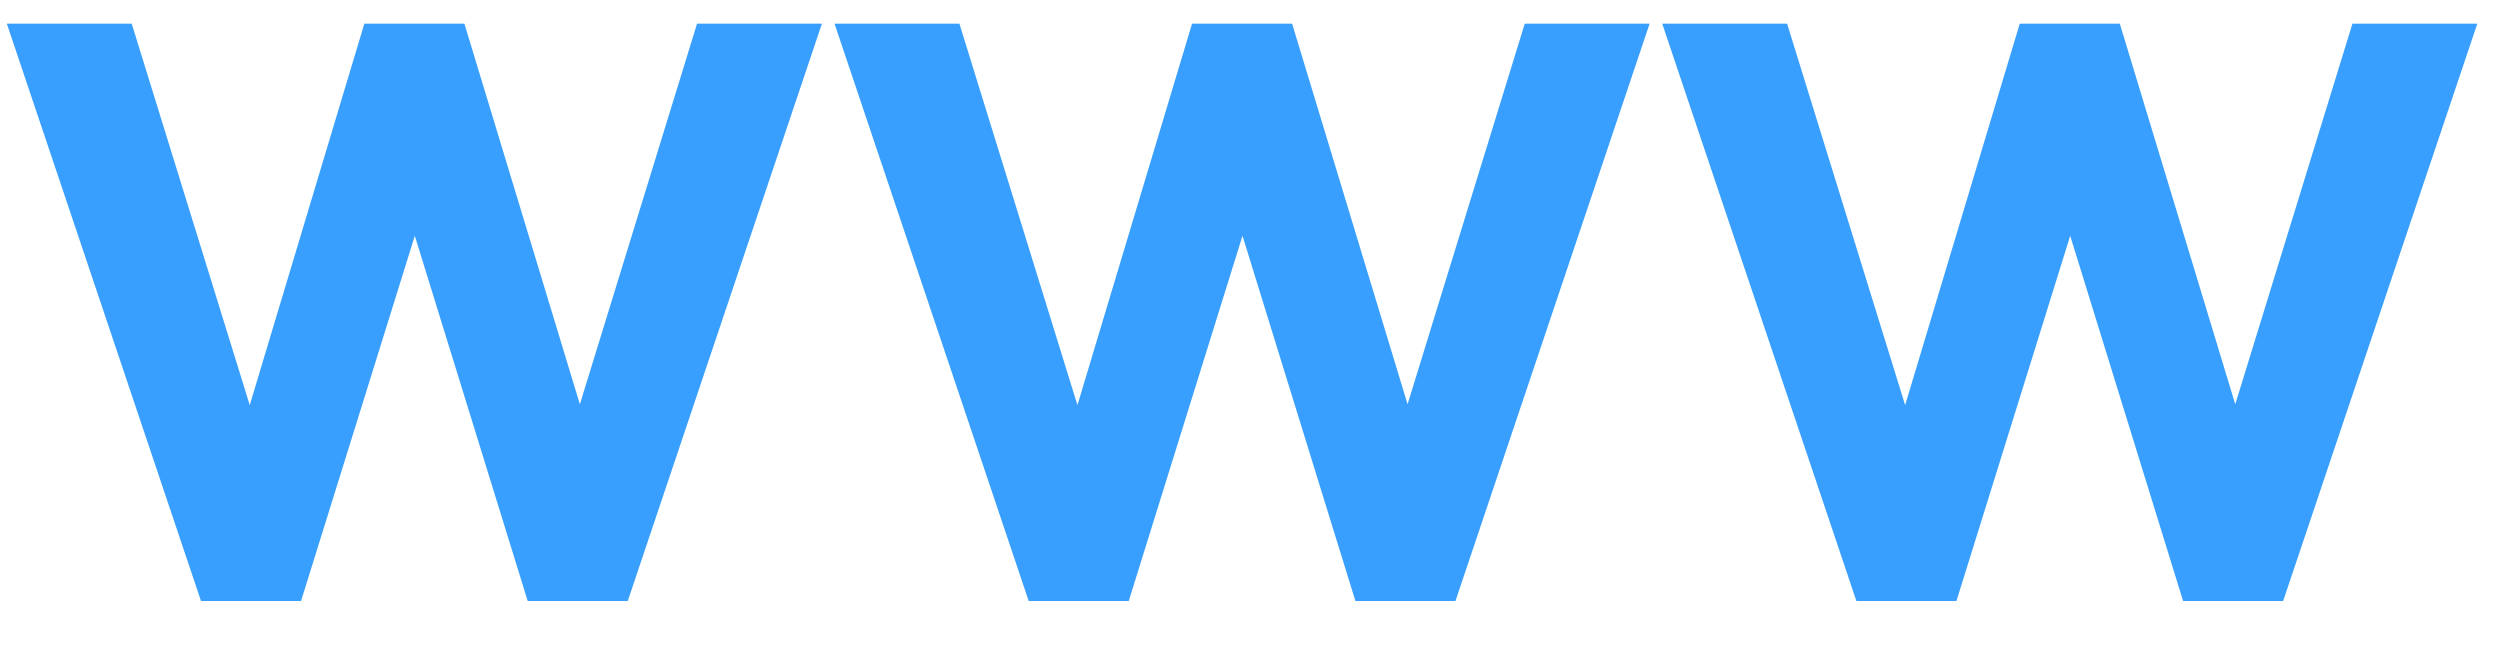
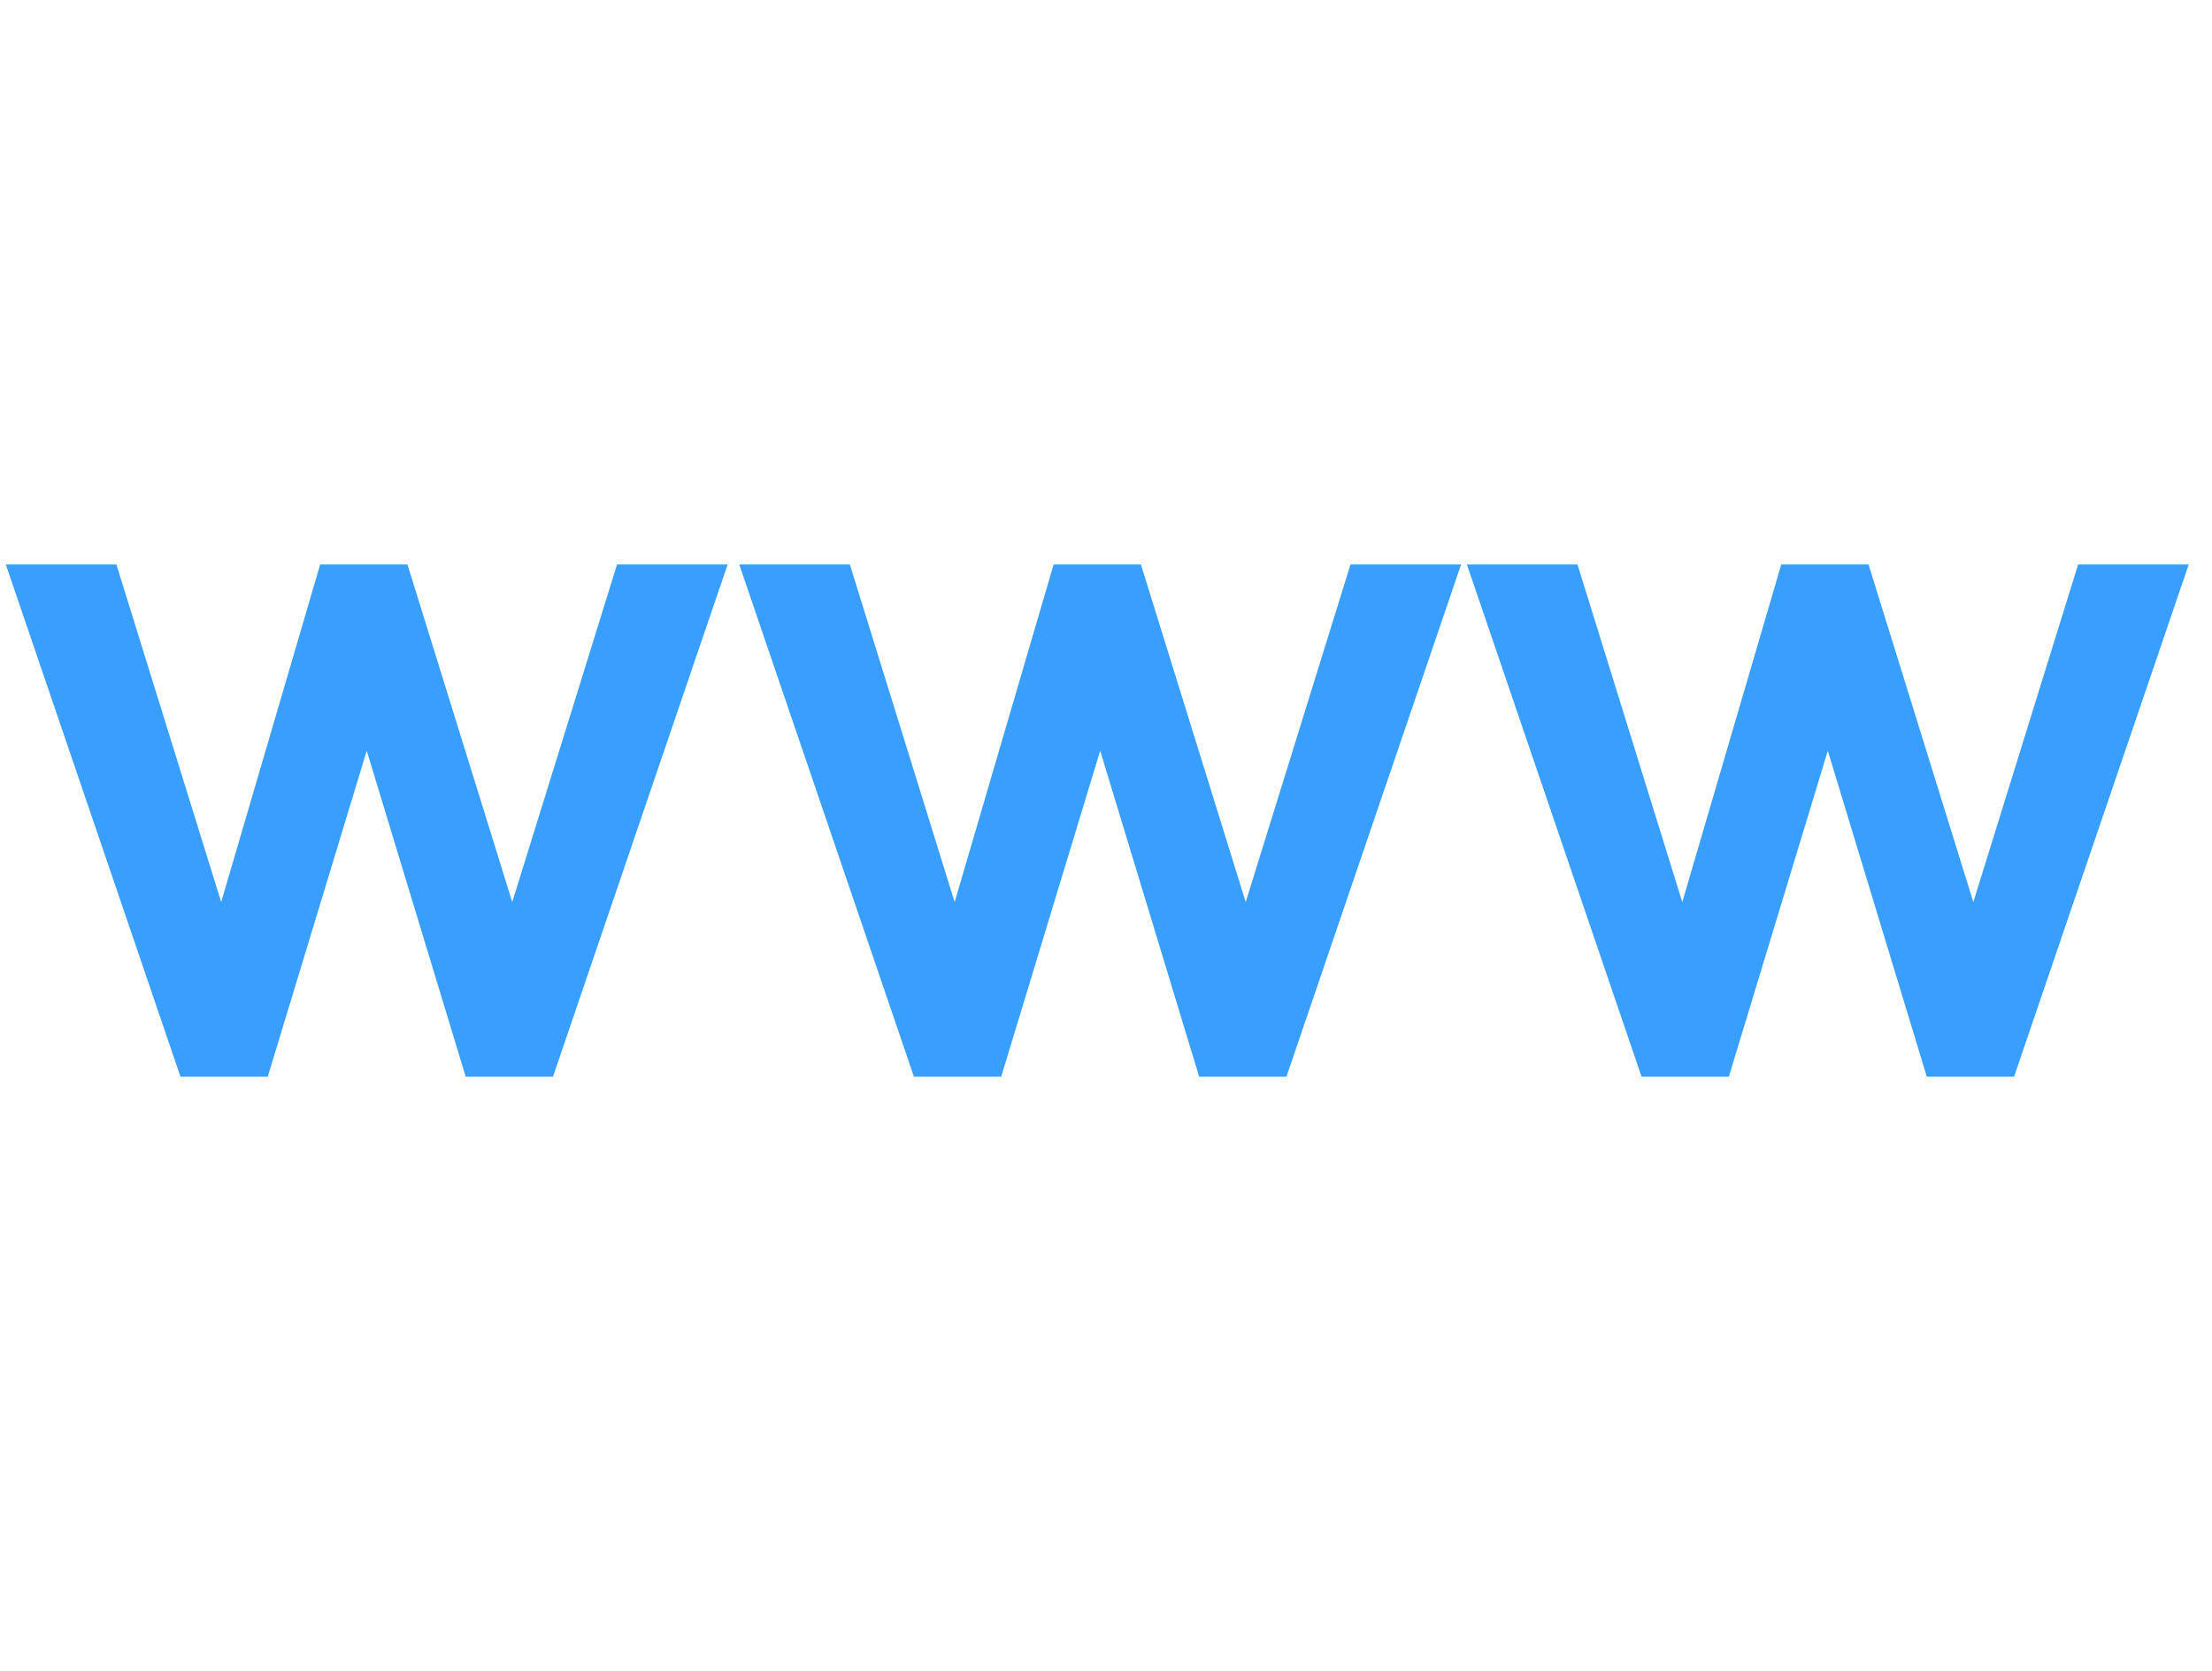
- <svg xmlns="http://www.w3.org/2000/svg" width="38" height="10" viewBox="0 0 38 10" fill="none">
-   <path d="M4.576 9.135H3.055L0.104 0.36H2.002L3.796 6.158L5.538 0.36H7.059L8.814 6.145L10.595 0.36H12.493L9.542 9.135H8.021L6.305 3.584L4.576 9.135ZM17.157 9.135H15.636L12.685 0.36H14.583L16.377 6.158L18.119 0.36H19.64L21.395 6.145L23.176 0.36H25.074L22.123 9.135H20.602L18.886 3.584L17.157 9.135ZM29.738 9.135H28.217L25.266 0.36H27.164L28.958 6.158L30.7 0.36H32.221L33.976 6.145L35.757 0.36H37.655L34.704 9.135H33.183L31.467 3.584L29.738 9.135Z" fill="#389FFE" />
+ <svg xmlns="http://www.w3.org/2000/svg" version="1.1" id="Слой_1" x="0px" y="0px" viewBox="0 0 38 28.7" style="enable-background:new 0 0 38 28.7;" xml:space="preserve">
+   <style type="text/css">
+ 	.st0{fill:#389FFE;}
+ </style>
+   <path class="st0" d="M4.6,18.5H3.1l-3-8.8H2l1.8,5.8l1.7-5.8h1.5l1.8,5.8l1.8-5.8h1.9l-3,8.8H8l-1.7-5.6L4.6,18.5z M17.2,18.5h-1.5  l-3-8.8h1.9l1.8,5.8l1.7-5.8h1.5l1.8,5.8l1.8-5.8h1.9l-3,8.8h-1.5l-1.7-5.6L17.2,18.5z M29.7,18.5h-1.5l-3-8.8h1.9l1.8,5.8l1.7-5.8  h1.5l1.8,5.8l1.8-5.8h1.9l-3,8.8h-1.5l-1.7-5.6L29.7,18.5z" />
</svg>
